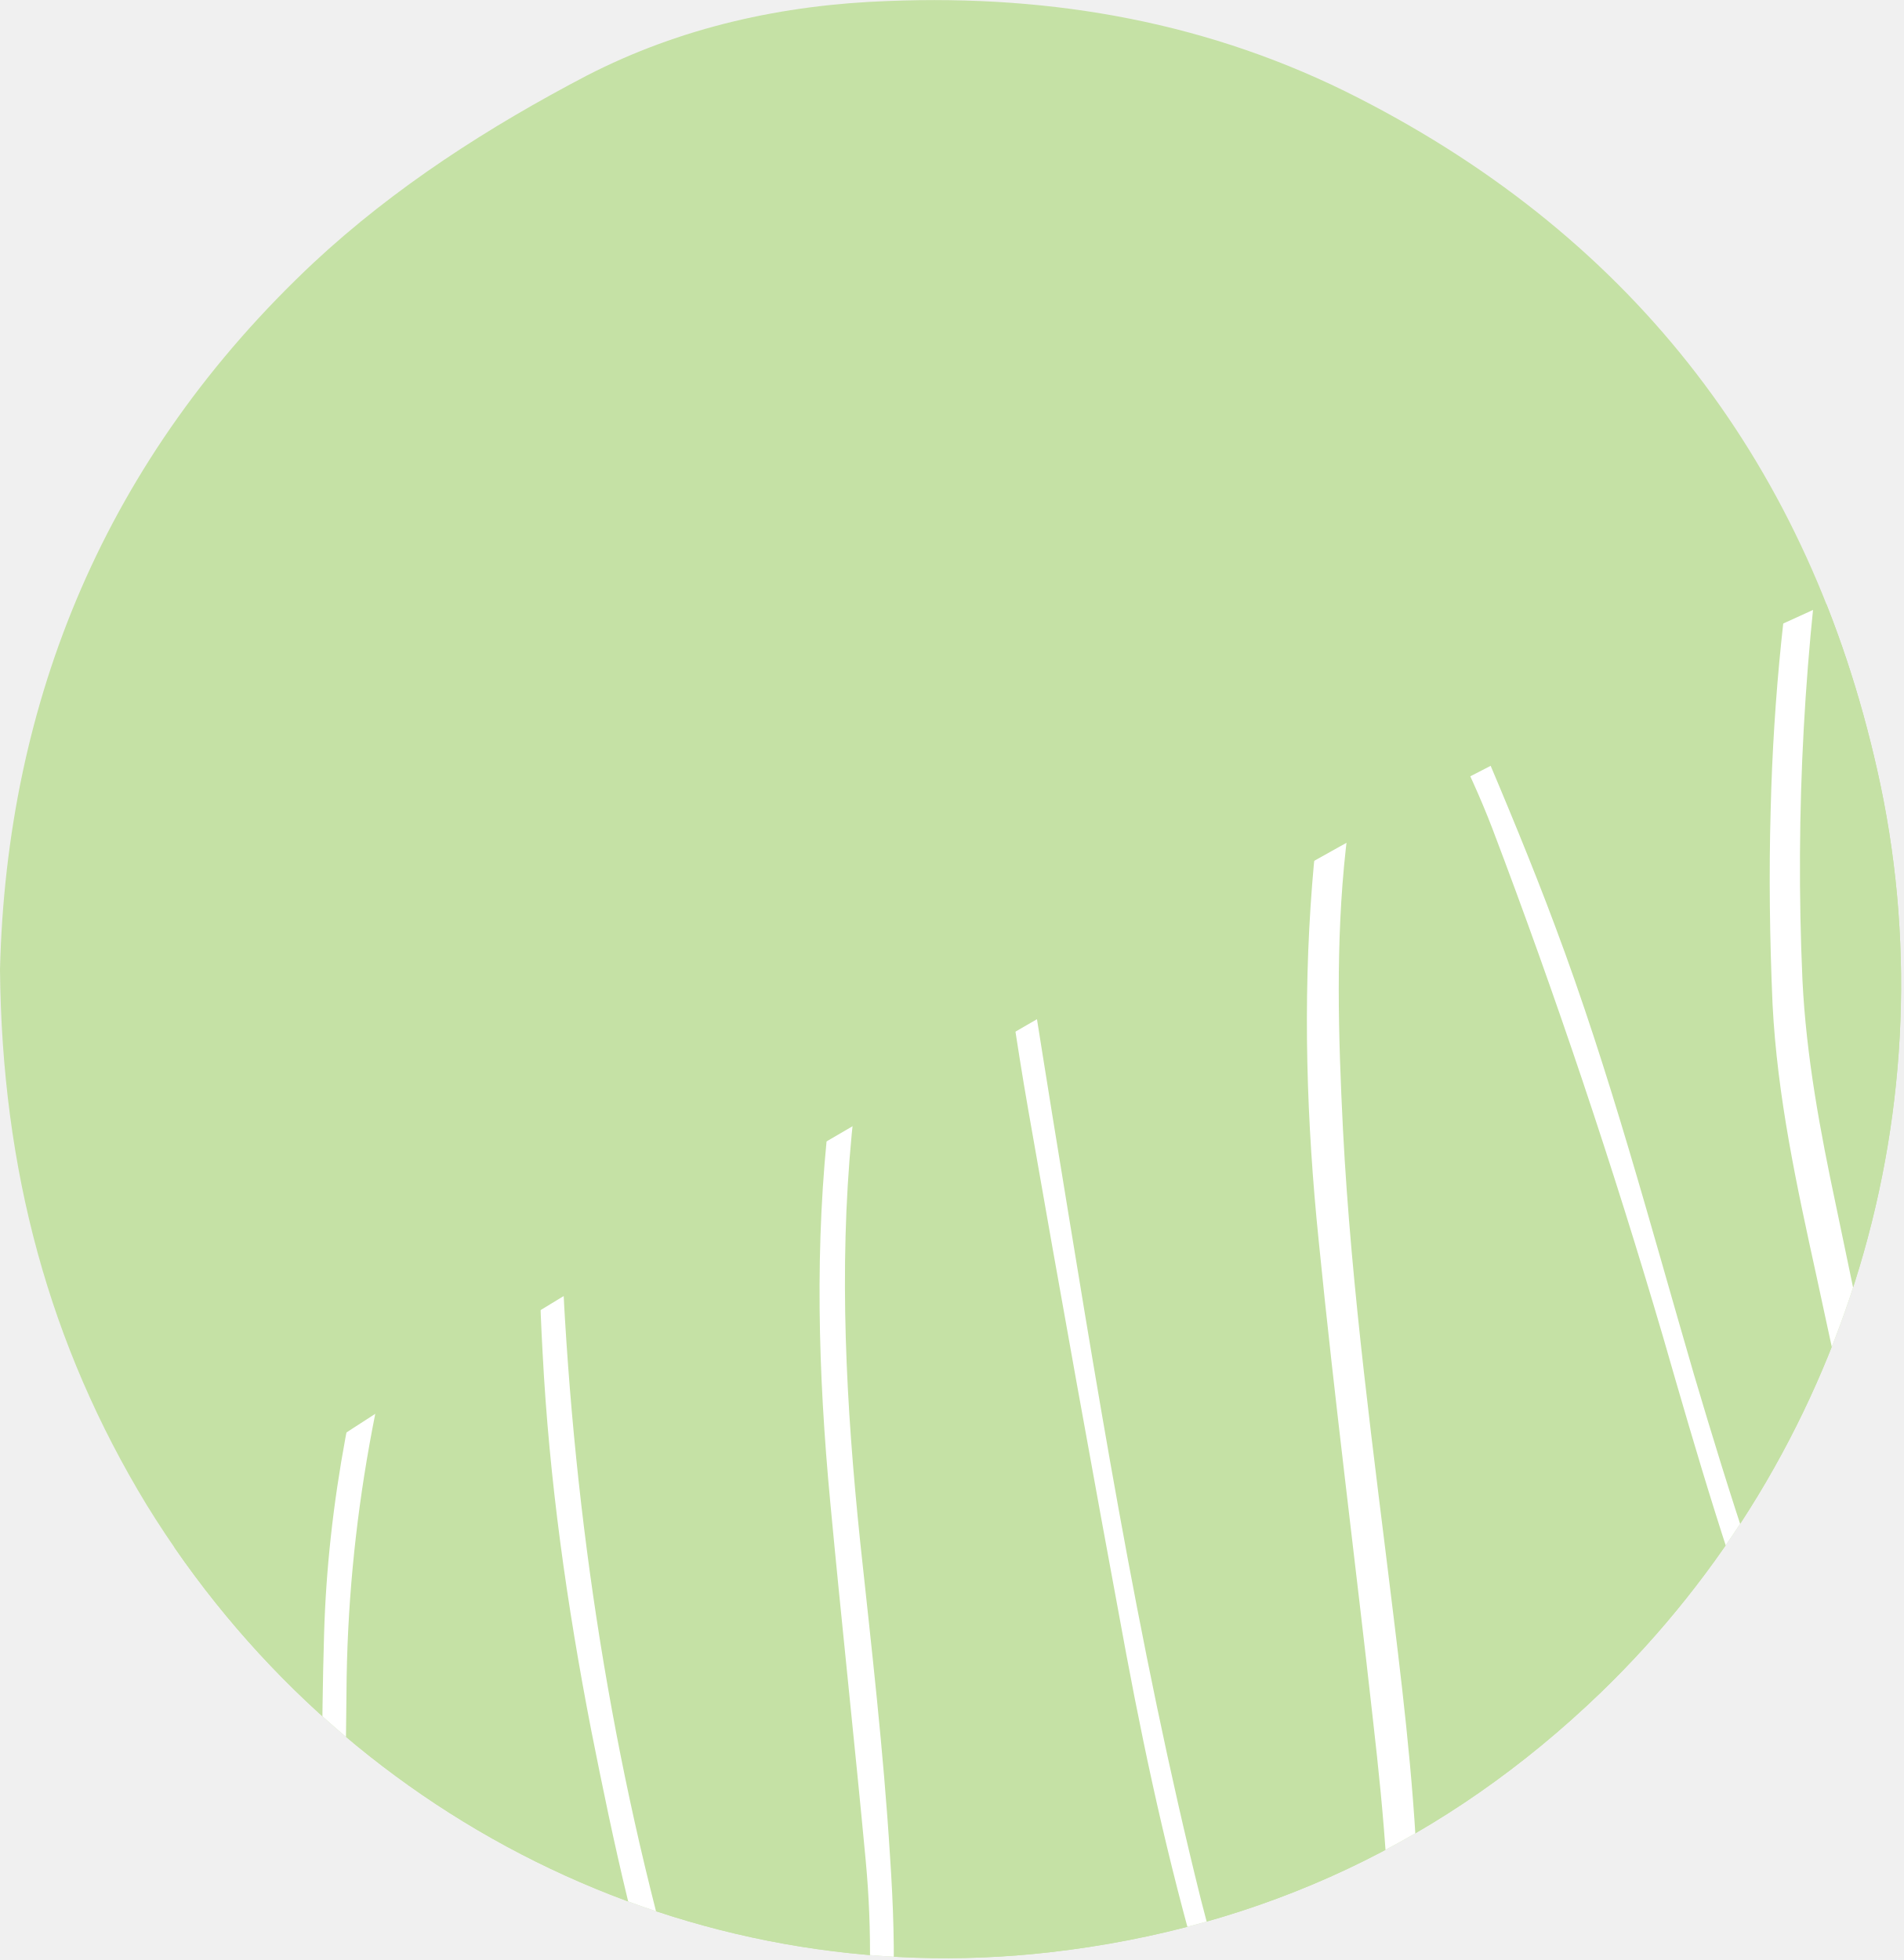
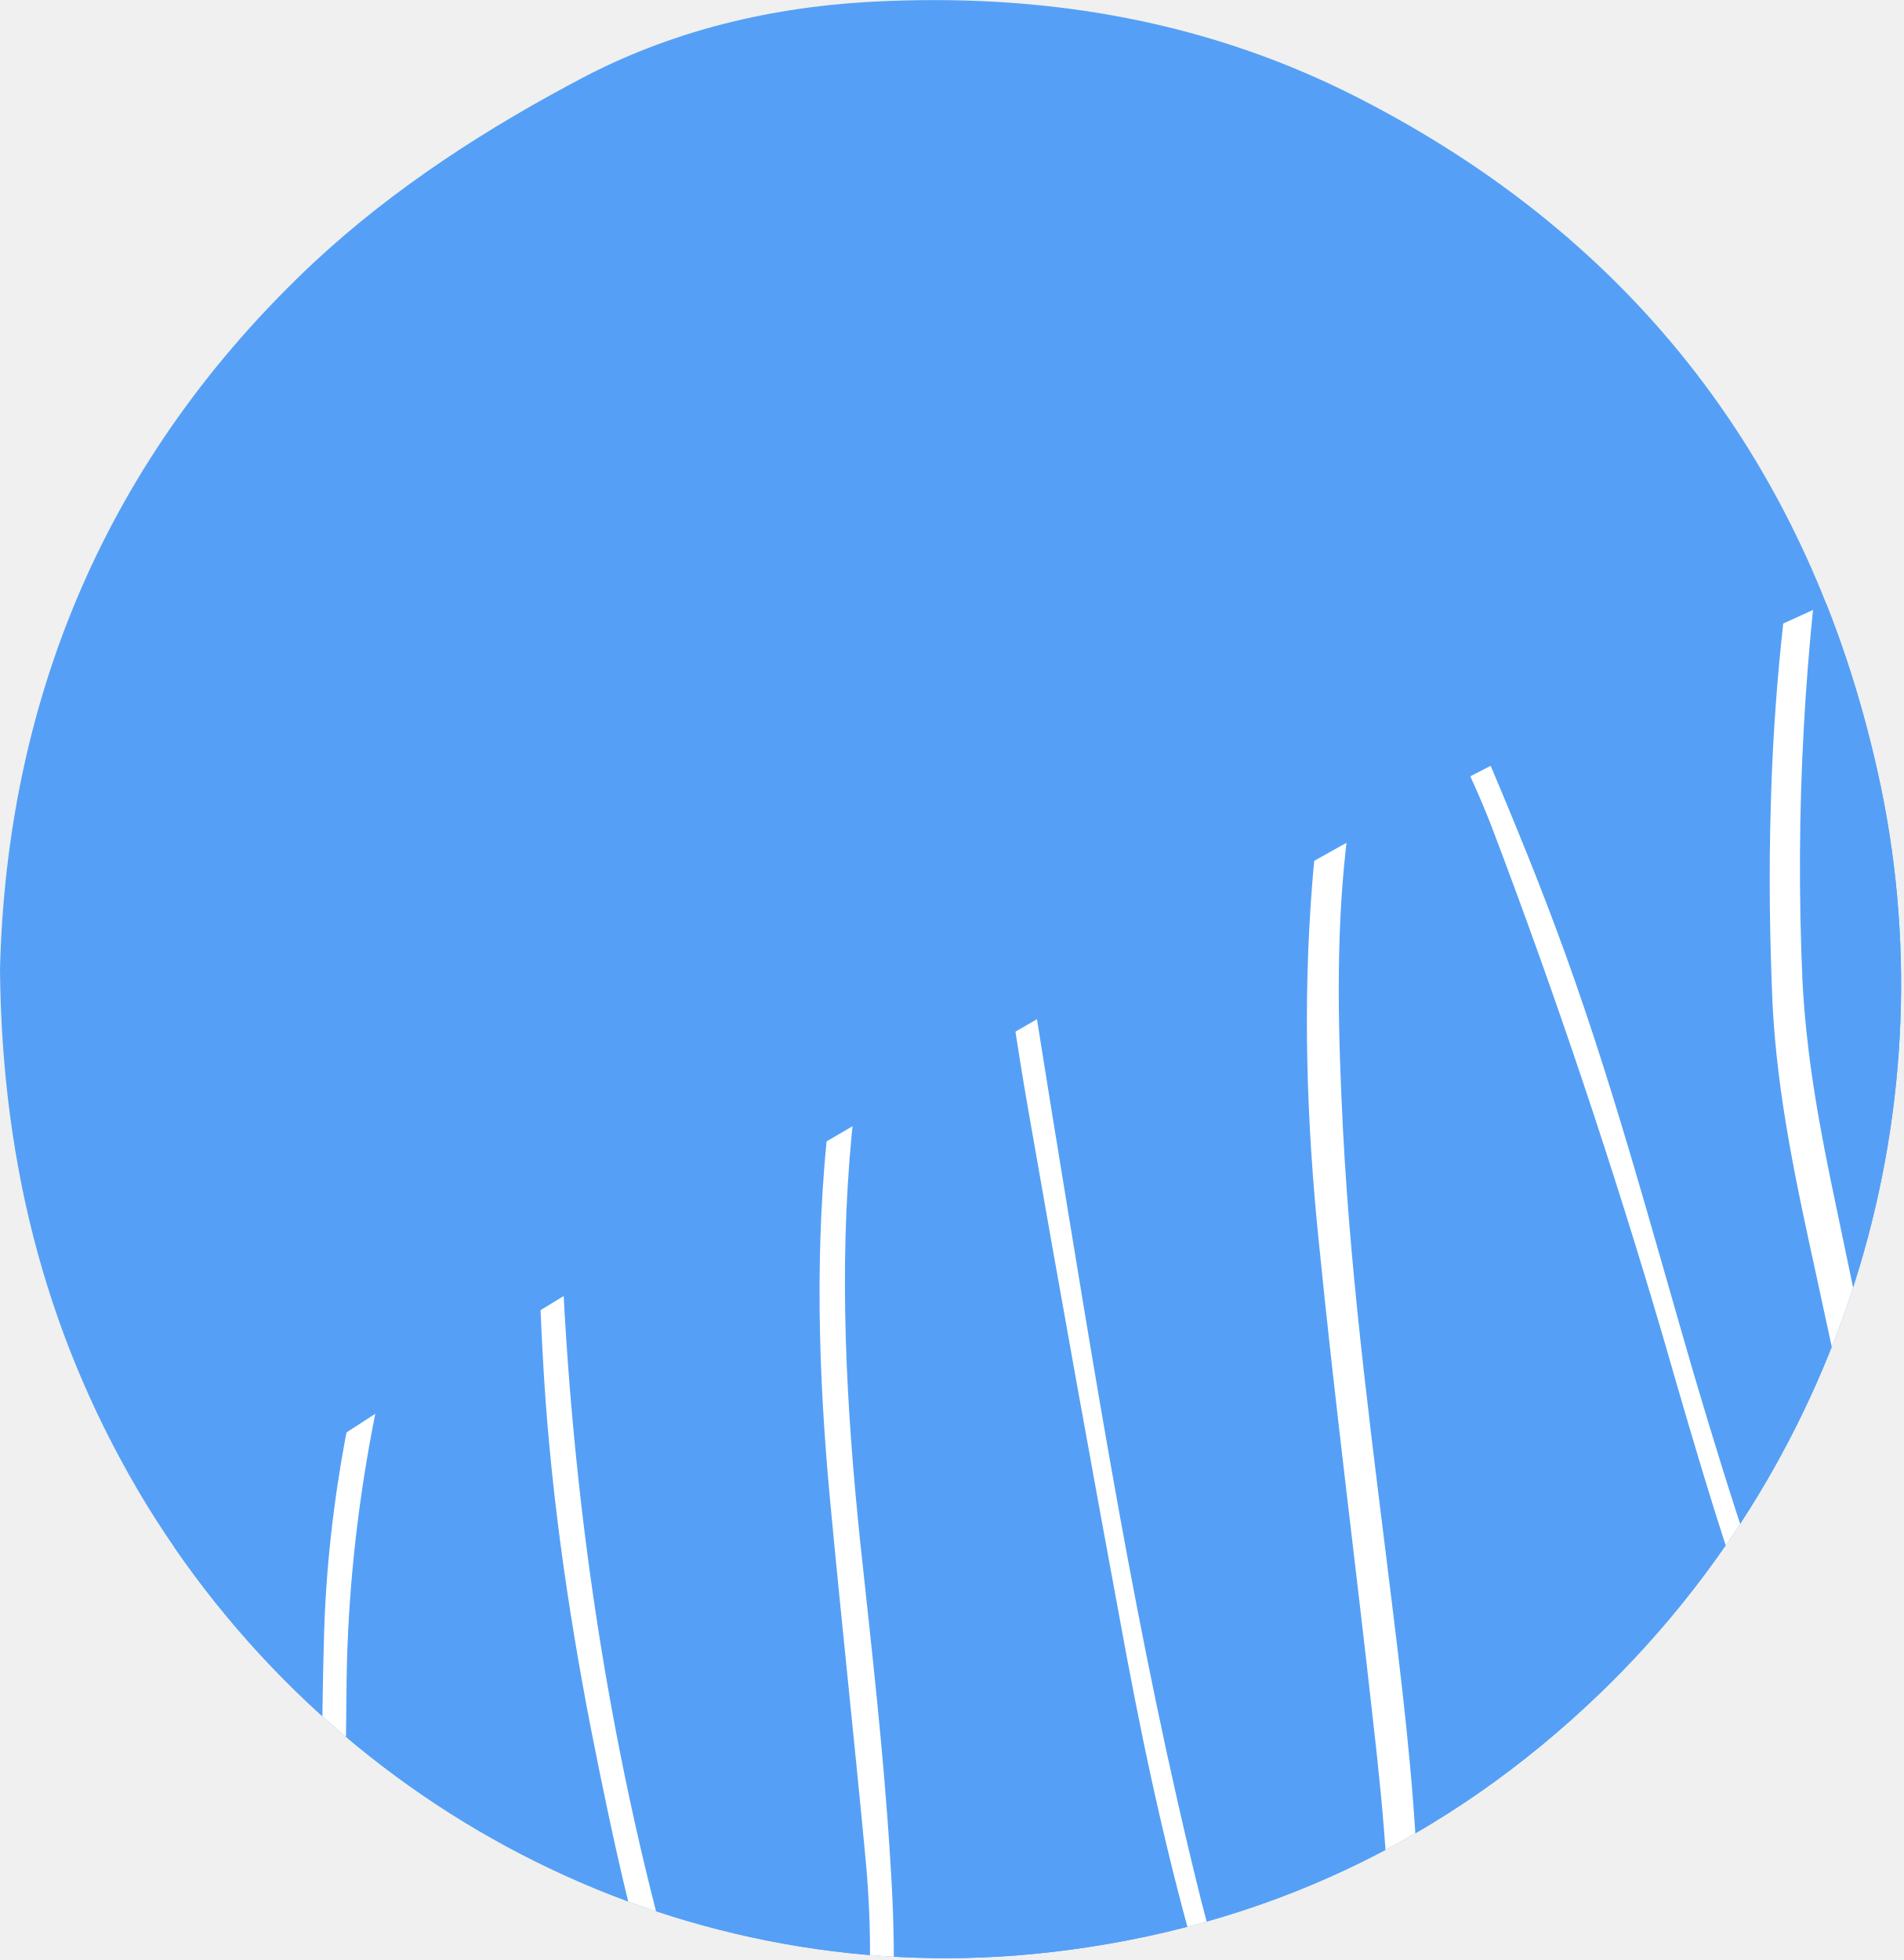
<svg xmlns="http://www.w3.org/2000/svg" width="642" height="661" viewBox="0 0 642 661" fill="none">
-   <path d="M0 327.004C2.205 236.281 35.596 154.378 105.844 88.541C133.25 63.025 164.751 42.864 197.827 25.539C229.643 9.158 263.979 1.598 299.575 0.338C355.332 -1.867 408.569 7.583 458.341 33.099C551.899 80.981 610.176 157.528 633.171 259.592C658.687 372.05 622.776 490.809 539.928 570.822C487.952 620.909 425.894 650.205 354.072 658.395C232.793 672.255 114.664 613.349 49.457 507.505C16.696 453.638 0.63 394.731 0 327.004Z" fill="#C5E1A5" />
+   <path d="M0 327.004C2.205 236.281 35.596 154.378 105.844 88.541C133.25 63.025 164.751 42.864 197.827 25.539C229.643 9.158 263.979 1.598 299.575 0.338C355.332 -1.867 408.569 7.583 458.341 33.099C551.899 80.981 610.176 157.528 633.171 259.592C658.687 372.05 622.776 490.809 539.928 570.822C487.952 620.909 425.894 650.205 354.072 658.395C232.793 672.255 114.664 613.349 49.457 507.505C16.696 453.638 0.63 394.731 0 327.004Z" fill="#55a0f6" />
  <mask id="mask0_3_2812" style="mask-type:alpha" maskUnits="userSpaceOnUse" x="0" y="0" width="642" height="661">
    <path d="M0 327.004C2.205 236.281 35.596 154.378 105.844 88.541C133.25 63.025 164.751 42.864 197.827 25.539C229.643 9.158 263.979 1.598 299.575 0.338C355.332 -1.867 408.569 7.583 458.341 33.099C551.899 80.981 610.176 157.528 633.171 259.592C658.687 372.05 622.776 490.809 539.928 570.822C487.952 620.909 425.894 650.205 354.072 658.395C232.793 672.255 114.664 613.349 49.457 507.505C16.696 453.638 0.63 394.731 0 327.004Z" fill="black" />
  </mask>
  <g mask="url(#mask0_3_2812)">
-     <path d="M30.497 562.164C28.292 563.424 26.402 564.684 24.197 565.945C14.746 571.93 5.611 577.915 -3.839 583.9C-6.36 585.475 -9.195 587.05 -12.03 587.68C-13.92 587.995 -16.755 587.05 -18.015 585.79C-18.96 584.215 -19.275 581.065 -18.33 579.49C-16.755 576.655 -14.235 574.45 -11.715 572.56C1.516 562.479 14.746 552.399 28.292 542.949C88.144 501.052 149.256 461.046 212.258 423.875C286.915 380.088 361.888 336.302 437.175 293.775C515.298 249.359 596.886 211.243 679.418 175.646C698.004 167.456 716.59 158.951 735.175 150.761C738.955 149.186 742.421 147.296 746.516 146.35C758.486 142.57 767.621 146.35 772.977 157.376C775.812 163.676 778.017 170.606 779.277 177.537C785.892 209.983 787.152 242.429 785.577 275.19C781.482 359.928 753.131 436.16 705.879 505.778C656.423 578.23 591.53 633.672 514.983 675.568C454.501 708.644 390.239 731.01 322.196 741.09C282.82 747.076 243.444 748.651 204.068 741.72C171.306 736.05 140.75 725.025 112.714 707.384C76.803 685.018 51.287 653.202 32.702 616.031C25.457 601.541 24.512 586.735 28.922 571.3C29.552 569.095 30.182 566.89 30.497 564.684C31.127 563.109 30.812 562.794 30.497 562.164Z" fill="#C5E1A5" />
+     <path d="M30.497 562.164C28.292 563.424 26.402 564.684 24.197 565.945C14.746 571.93 5.611 577.915 -3.839 583.9C-6.36 585.475 -9.195 587.05 -12.03 587.68C-13.92 587.995 -16.755 587.05 -18.015 585.79C-18.96 584.215 -19.275 581.065 -18.33 579.49C-16.755 576.655 -14.235 574.45 -11.715 572.56C1.516 562.479 14.746 552.399 28.292 542.949C88.144 501.052 149.256 461.046 212.258 423.875C286.915 380.088 361.888 336.302 437.175 293.775C515.298 249.359 596.886 211.243 679.418 175.646C698.004 167.456 716.59 158.951 735.175 150.761C738.955 149.186 742.421 147.296 746.516 146.35C758.486 142.57 767.621 146.35 772.977 157.376C775.812 163.676 778.017 170.606 779.277 177.537C785.892 209.983 787.152 242.429 785.577 275.19C781.482 359.928 753.131 436.16 705.879 505.778C656.423 578.23 591.53 633.672 514.983 675.568C454.501 708.644 390.239 731.01 322.196 741.09C282.82 747.076 243.444 748.651 204.068 741.72C171.306 736.05 140.75 725.025 112.714 707.384C76.803 685.018 51.287 653.202 32.702 616.031C25.457 601.541 24.512 586.735 28.922 571.3C29.552 569.095 30.182 566.89 30.497 564.684C31.127 563.109 30.812 562.794 30.497 562.164Z" fill="#55a0f6" />
    <mask id="mask1_3_2812" style="mask-type:alpha" maskUnits="userSpaceOnUse" x="-19" y="144" width="806" height="603">
      <path d="M30.497 562.164C28.292 563.424 26.402 564.684 24.197 565.945C14.746 571.93 5.611 577.915 -3.839 583.9C-6.36 585.475 -9.195 587.05 -12.03 587.68C-13.92 587.995 -16.755 587.05 -18.015 585.79C-18.96 584.215 -19.275 581.065 -18.33 579.49C-16.755 576.655 -14.235 574.45 -11.715 572.56C1.516 562.479 14.746 552.399 28.292 542.949C88.144 501.052 149.256 461.046 212.258 423.875C286.915 380.088 361.888 336.302 437.175 293.775C515.298 249.359 596.886 211.243 679.418 175.646C698.004 167.456 716.59 158.951 735.175 150.761C738.955 149.186 742.421 147.296 746.516 146.35C758.486 142.57 767.621 146.35 772.977 157.376C775.812 163.676 778.017 170.606 779.277 177.537C785.892 209.983 787.152 242.429 785.577 275.19C781.482 359.928 753.131 436.16 705.879 505.778C656.423 578.23 591.53 633.672 514.983 675.568C454.501 708.644 390.239 731.01 322.196 741.09C282.82 747.076 243.444 748.651 204.068 741.72C171.306 736.05 140.75 725.025 112.714 707.384C76.803 685.018 51.287 653.202 32.702 616.031C25.457 601.541 24.512 586.735 28.922 571.3C29.552 569.095 30.182 566.89 30.497 564.684C31.127 563.109 30.812 562.794 30.497 562.164Z" fill="#4CA96D" />
    </mask>
    <g mask="url(#mask1_3_2812)">
      <path d="M633.802 614.608C634.747 611.458 635.692 607.993 636.322 604.843C638.842 587.832 636.952 571.137 635.377 554.441C631.281 512.545 621.516 471.594 612.696 430.327C606.081 400.086 599.465 369.845 597.89 338.659C596.945 316.923 596.63 294.873 597.26 272.822C598.205 235.021 601.985 197.534 608.916 160.048C613.011 138.627 617.736 117.207 625.611 96.416C630.021 84.446 635.692 72.79 643.882 62.71C648.607 56.725 654.277 52 661.837 47.274C661.207 48.849 661.207 49.794 660.577 50.109C645.772 62.08 637.582 78.46 631.911 96.101C624.666 117.522 620.256 139.257 617.106 161.623C608.601 217.695 605.451 273.767 607.971 330.469C609.231 356.3 613.956 381.501 619.311 406.701C626.871 443.243 634.747 479.469 641.677 516.325C646.087 539.951 648.922 563.577 648.607 587.517C648.607 593.818 647.977 600.118 647.032 606.418C646.402 610.198 645.142 614.293 643.252 617.758C639.472 625.004 631.911 626.579 626.241 620.909C621.831 616.813 618.051 611.773 615.531 606.418C609.546 593.818 603.876 580.902 598.52 567.672C583.715 529.555 572.374 490.494 561.034 451.118C544.024 393.156 524.808 335.824 503.387 279.437C499.292 268.727 494.567 258.646 489.527 248.251C487.637 244.471 485.117 240.691 482.596 237.541C478.186 232.501 474.406 232.501 469.996 237.541C467.161 241.006 464.641 245.101 463.066 249.196C457.711 260.852 455.191 273.767 453.931 286.367C450.465 317.868 451.41 349.369 452.986 380.871C455.821 435.682 463.381 490.179 469.996 544.676C474.091 578.067 477.871 611.143 478.501 644.849C478.816 668.79 478.501 692.731 473.461 716.357C472.201 722.027 470.626 727.697 468.421 733.052C461.806 748.488 449.205 750.693 437.865 737.777C432.825 732.107 429.045 725.492 425.265 718.877C417.389 704.386 411.719 688.636 406.994 672.57C395.654 634.769 387.148 596.653 379.903 557.906C368.563 496.794 357.537 435.682 346.827 374.255C342.732 350.945 339.582 327.634 335.802 304.008C334.857 298.968 333.597 293.613 331.706 288.572C330.761 285.737 328.556 282.902 327.296 280.382C322.256 281.012 319.421 284.162 317.531 287.312C313.436 294.243 309.026 300.858 305.561 308.103C294.535 331.729 289.81 356.93 287.29 382.446C282.88 428.437 285.4 474.114 290.125 519.79C293.905 555.071 298 590.352 300.205 625.949C302.41 658.395 302.41 690.841 295.165 722.972C293.59 729.272 291.385 735.572 288.865 741.558C286.975 745.968 284.14 749.748 280.675 753.213C273.745 760.143 264.924 760.773 257.679 753.843C252.954 749.118 248.229 743.763 245.394 737.777C239.093 724.547 233.108 710.687 228.068 696.826C215.153 659.97 206.962 621.539 199.402 583.422C191.212 541.211 185.227 498.999 183.022 456.158C181.131 422.452 181.446 388.746 180.501 355.04C180.501 349.999 179.871 344.644 179.241 338.029C174.516 341.809 172.311 345.904 170.106 349.685C160.341 367.64 152.465 386.541 145.85 405.756C127.58 459.308 117.184 514.12 116.869 570.822C116.554 599.488 116.239 628.154 115.294 657.135C114.664 679.5 112.459 701.866 104.899 723.287C103.009 728.957 100.174 734.312 97.339 739.667C96.079 741.873 93.874 744.078 91.668 745.653C87.888 748.173 85.683 746.598 84.423 740.928C85.053 741.243 85.998 741.243 86.313 741.558C86.943 741.873 87.258 742.503 88.203 743.133C92.299 740.297 93.874 736.202 95.764 732.107C100.804 720.452 103.639 708.166 104.899 695.566C106.474 679.185 107.734 662.49 108.049 645.794C108.679 614.293 108.364 582.792 109.309 551.291C110.569 506.56 119.389 462.773 132.935 419.932C140.495 395.991 149.63 372.995 161.286 350.945C164.436 345.274 167.901 339.604 171.996 334.564C174.201 331.729 177.036 329.524 181.131 330.784C184.912 332.044 186.172 335.194 186.487 338.659C187.432 348.739 188.062 358.82 188.377 368.9C189.322 394.416 189.007 419.932 190.582 445.133C195.622 528.295 209.482 610.198 234.053 689.896C238.463 704.386 244.449 718.247 250.749 732.107C253.269 737.777 257.049 742.818 261.459 747.543C266.184 752.898 271.224 752.583 275.635 747.228C278.785 743.133 282.25 738.407 283.51 733.682C286.66 722.027 289.495 710.372 291.07 698.401C293.905 674.775 294.22 651.15 292.015 627.524C288.235 587.202 283.825 546.881 280.045 506.56C275.95 463.088 274.69 419.617 279.73 376.145C282.565 351.26 288.235 327.004 298.945 304.323C301.78 298.338 304.931 292.668 308.396 287.312C310.286 284.162 312.806 281.012 315.641 278.492C323.516 271.247 331.706 272.192 336.432 281.957C339.267 287.942 341.472 294.558 342.732 301.173C347.142 326.374 350.922 351.26 355.017 376.46C369.508 464.978 383.368 553.496 405.104 640.754C410.144 660.6 416.444 680.445 423.375 699.976C426.84 709.741 432.51 718.877 437.865 728.012C440.07 731.477 443.22 734.627 446.685 737.147C451.41 740.928 454.876 739.982 458.026 734.942C459.916 731.477 461.806 727.697 462.436 723.917C464.641 709.112 467.161 694.621 468.106 679.815C469.996 646.109 466.846 612.718 463.066 579.642C457.081 525.775 450.15 472.224 444.795 418.357C440.7 378.35 439.44 338.344 442.59 298.338C443.85 281.327 446.37 264.632 453.301 249.196C455.821 243.526 458.971 237.856 463.066 233.131C470.941 223.68 481.021 223.995 488.897 233.131C492.992 237.856 496.457 243.211 498.977 249.196C507.797 269.987 516.618 291.093 524.493 312.198C543.078 361.655 556.624 413.002 571.429 463.718C583.4 504.04 596 544.046 612.381 583.107C615.846 591.298 619.626 599.173 624.036 606.733C625.926 610.198 629.076 613.348 631.596 616.498C632.226 614.923 633.172 614.608 633.802 614.608Z" fill="white" />
    </g>
  </g>
</svg>
